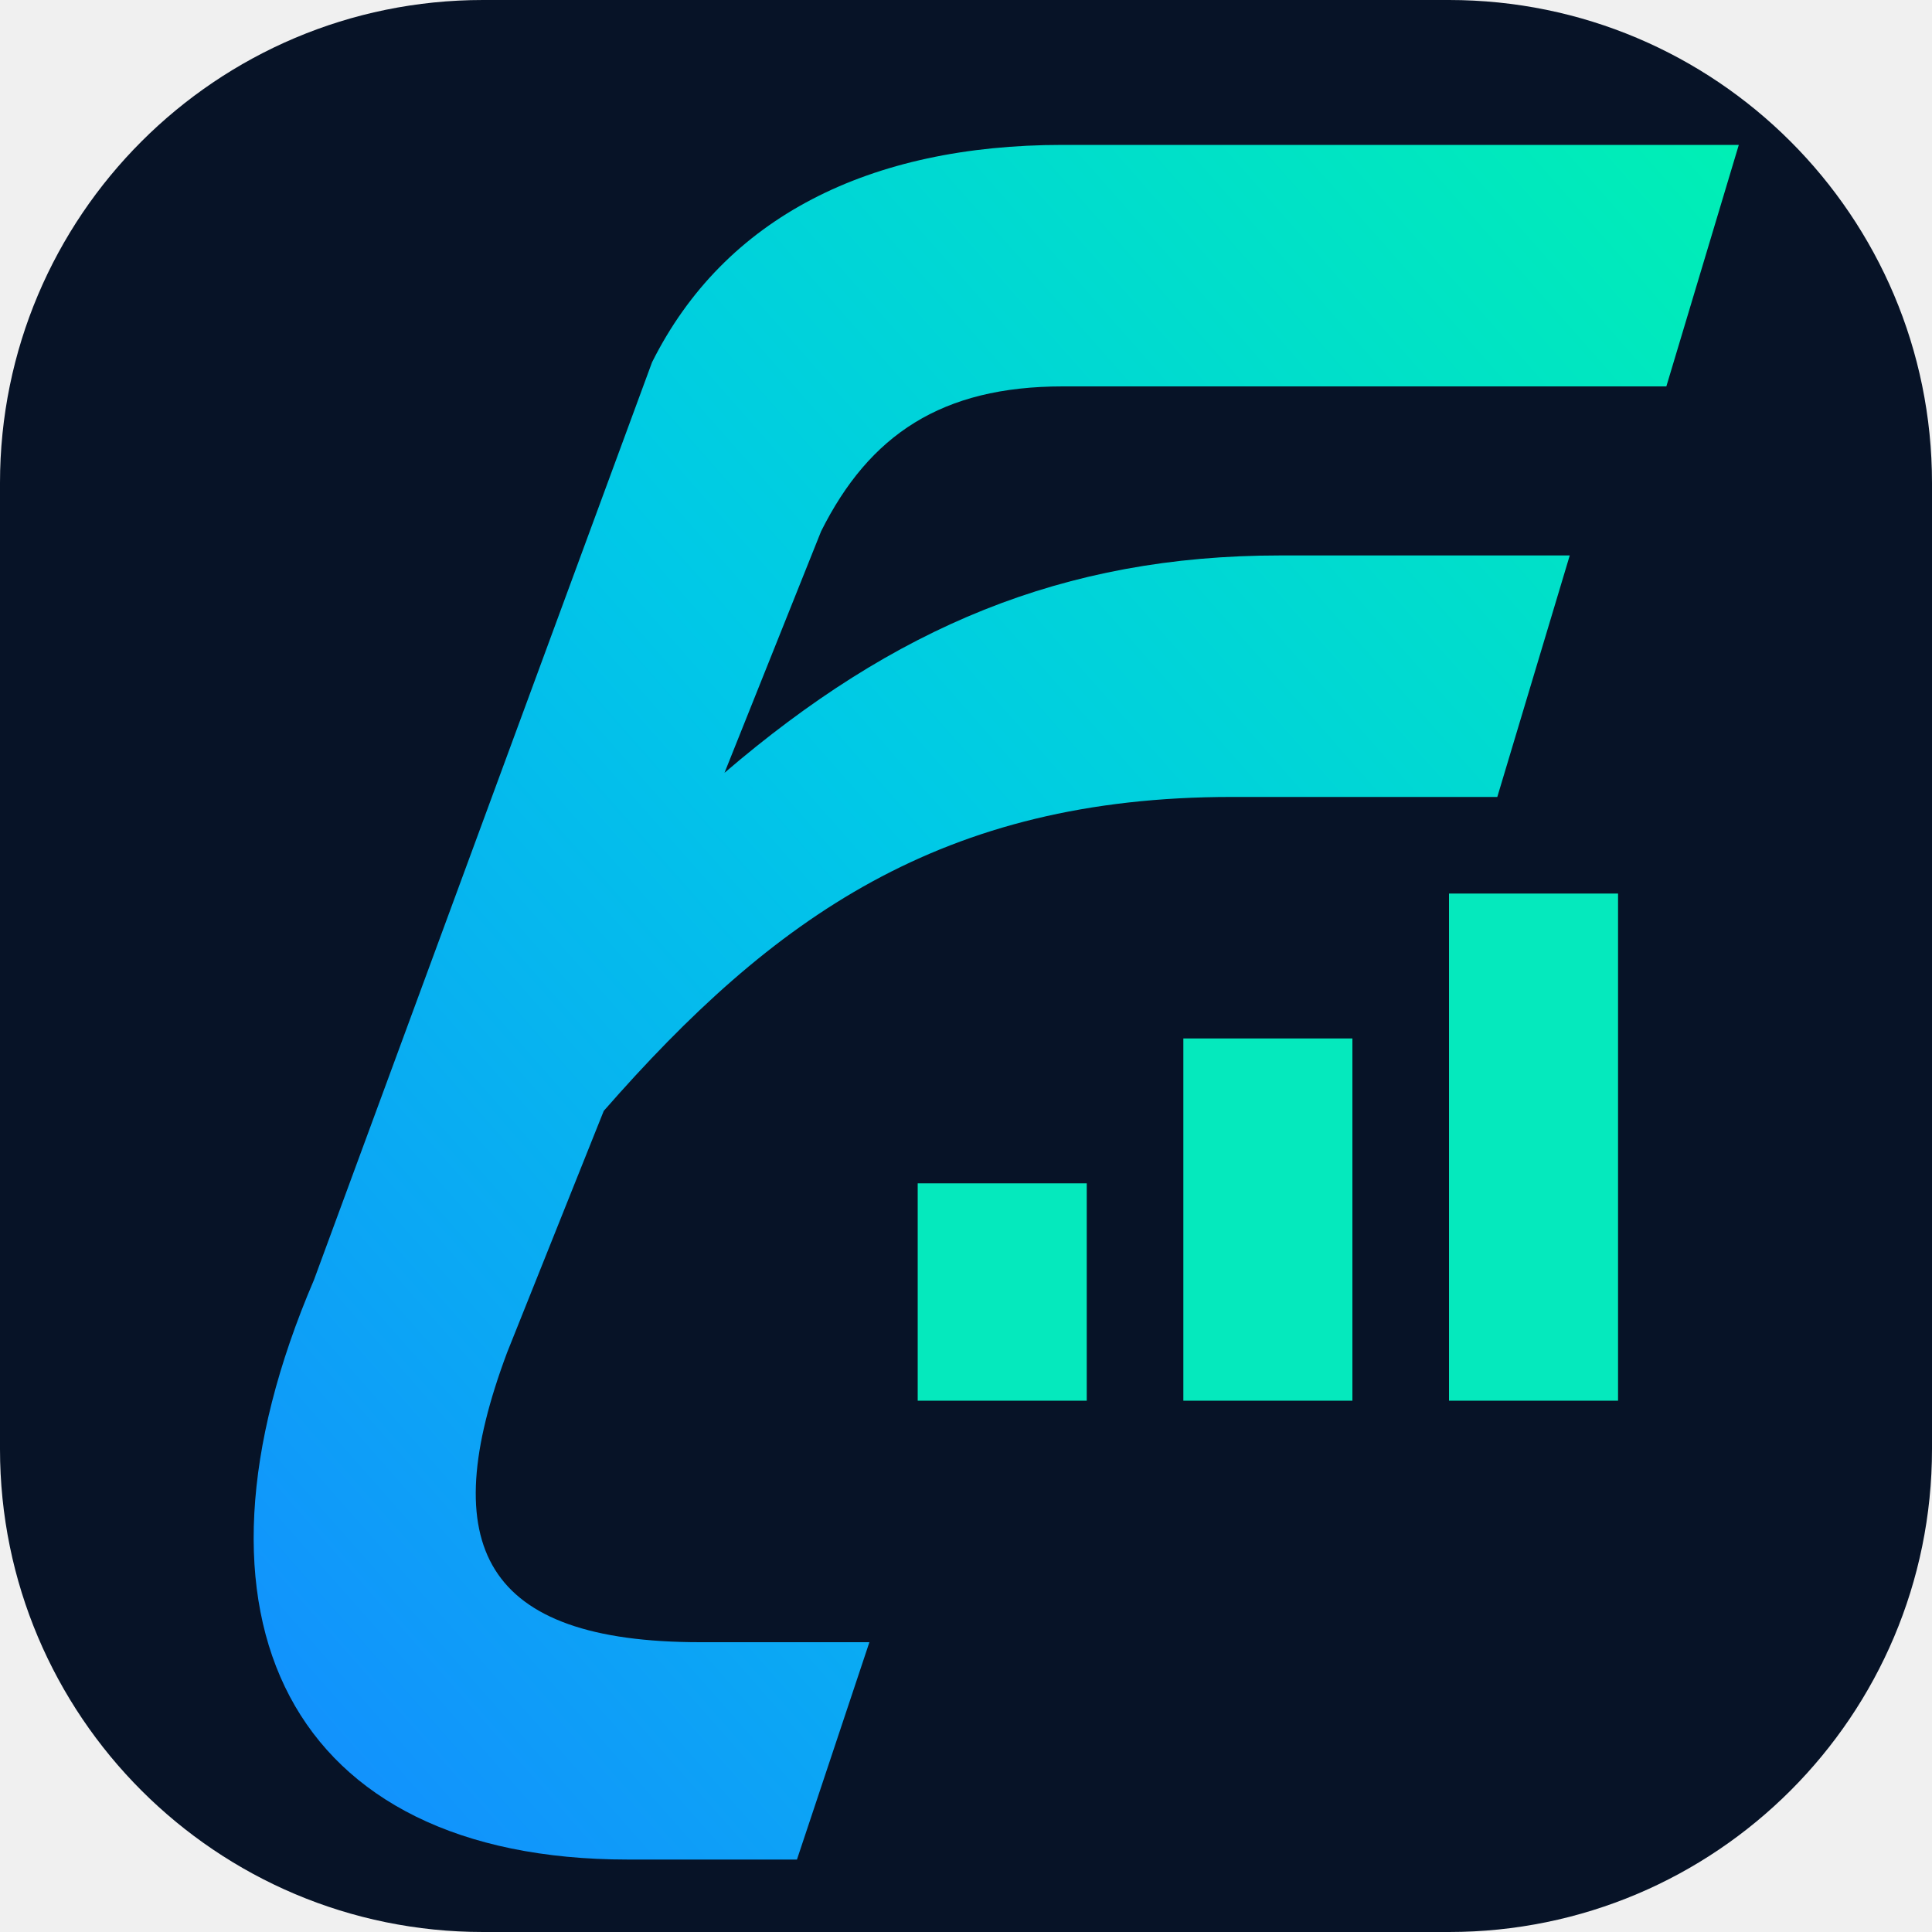
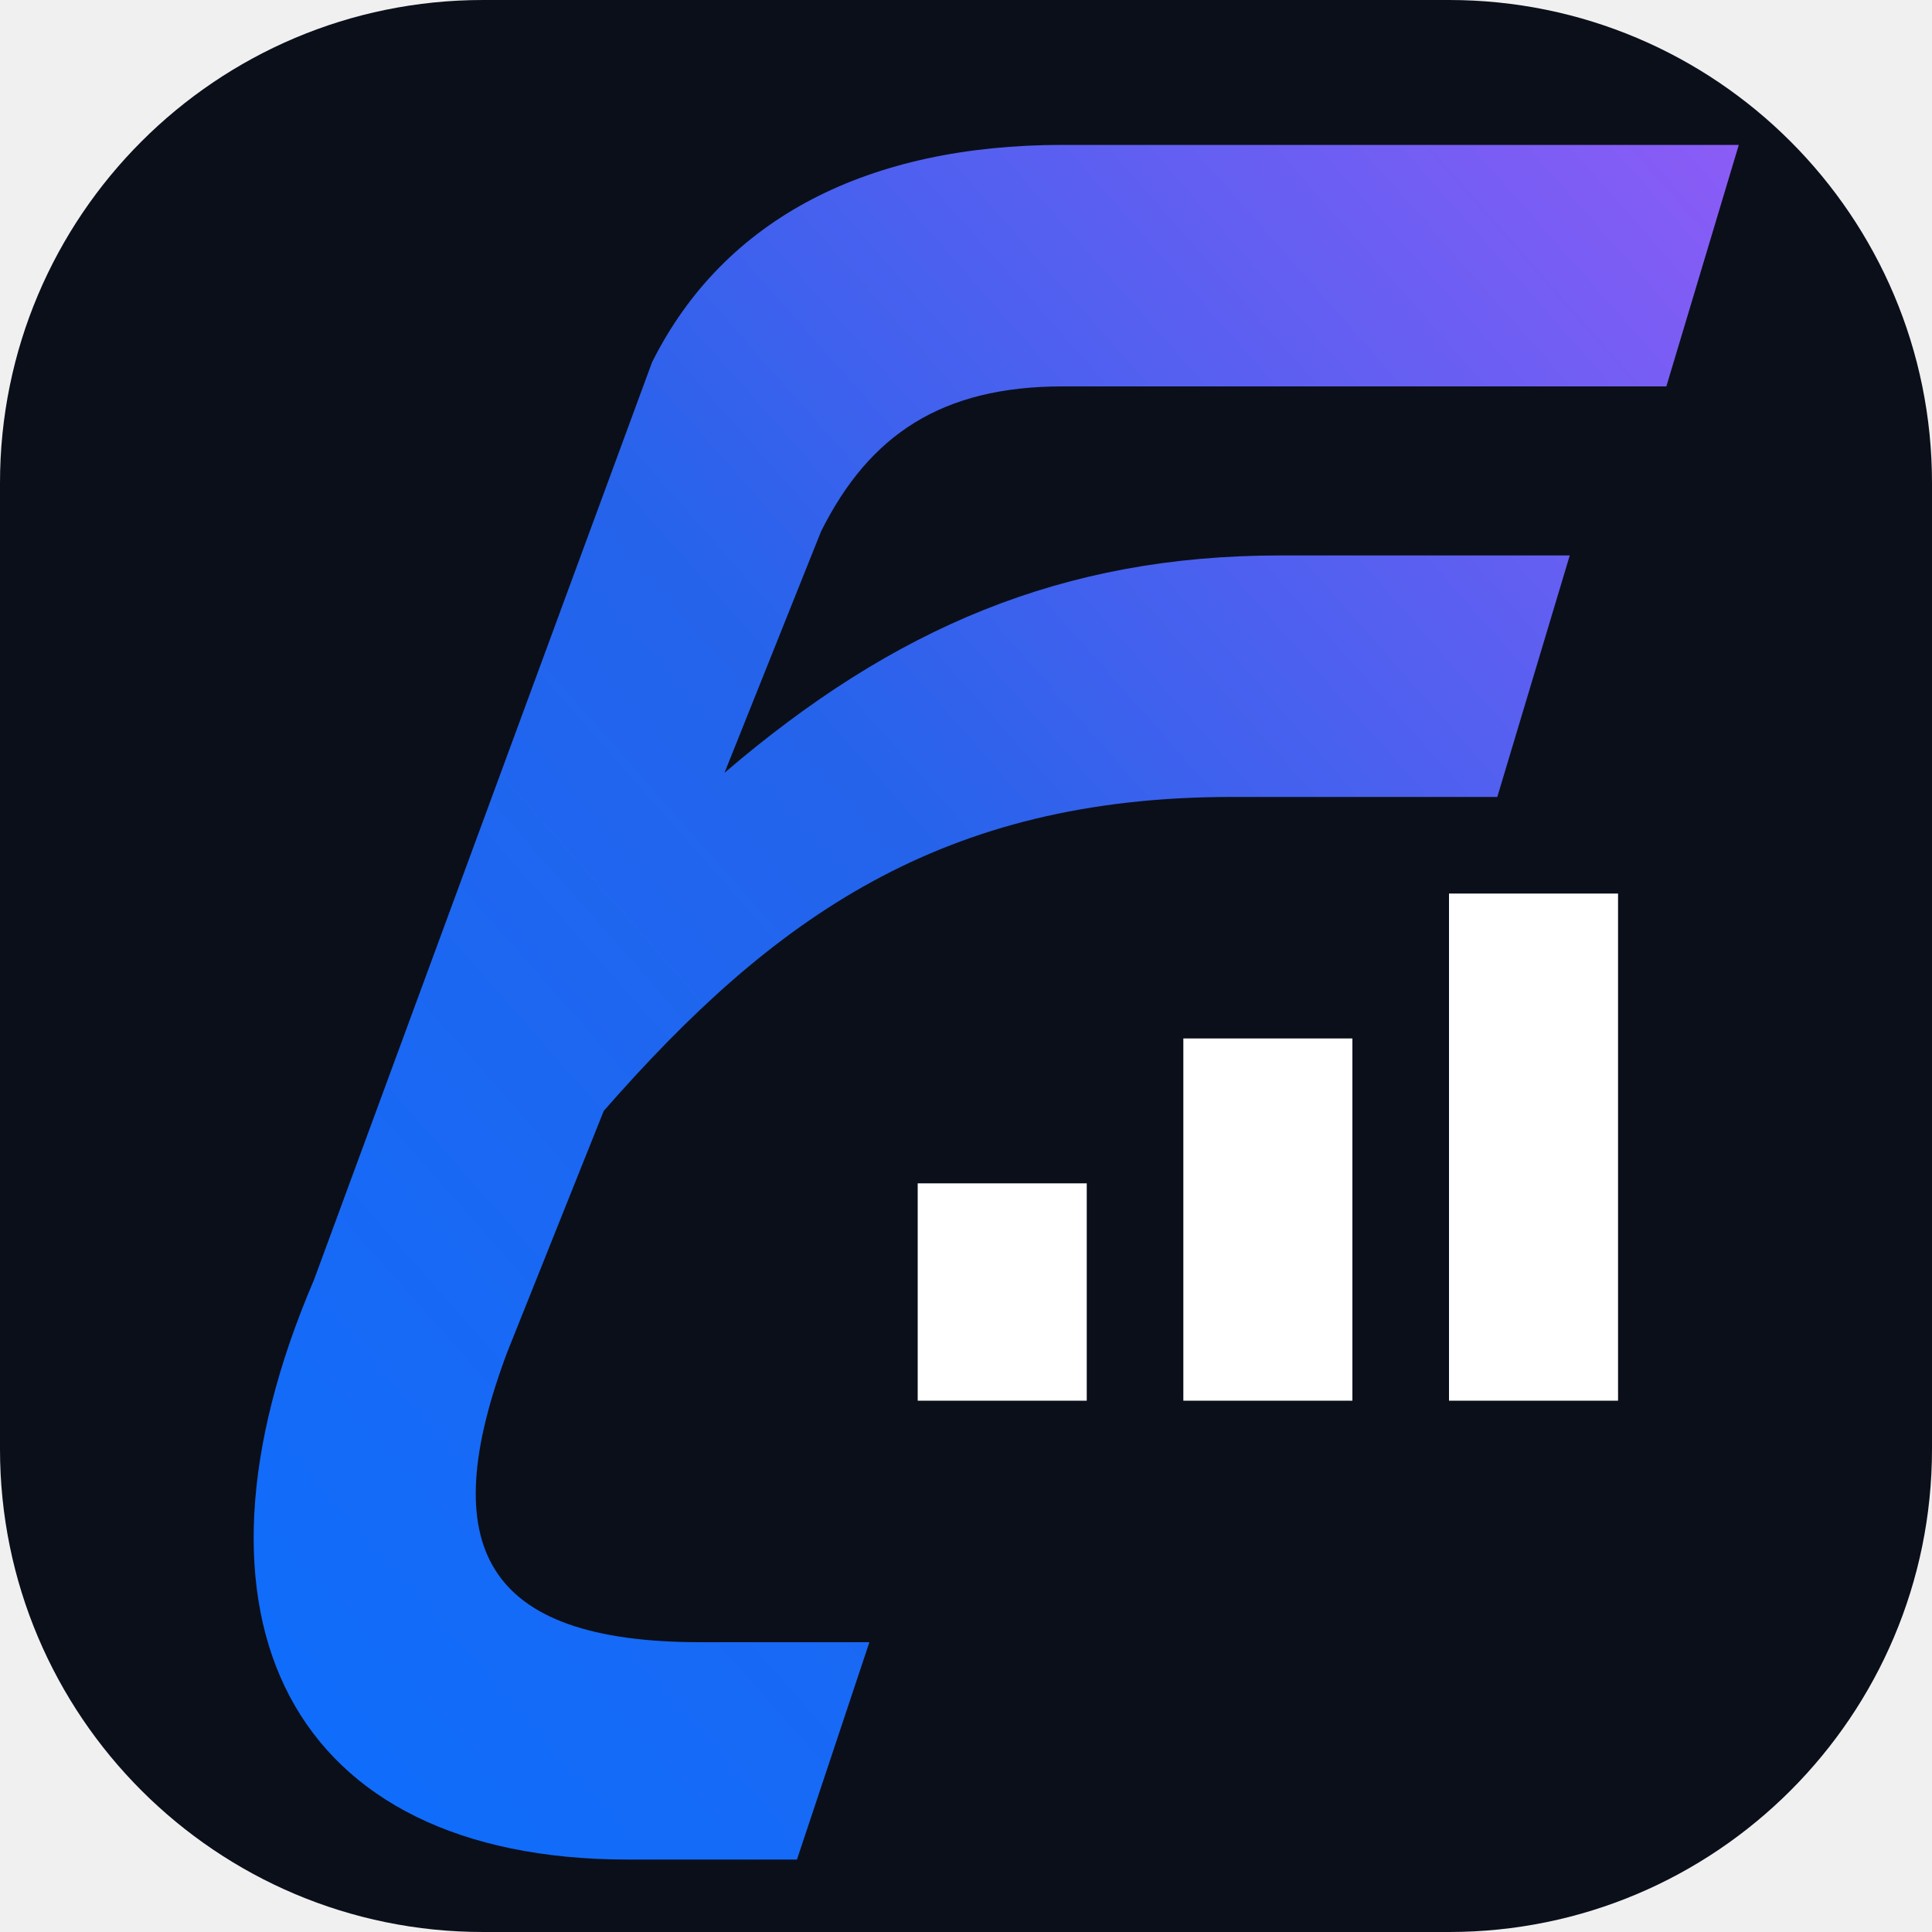
<svg xmlns="http://www.w3.org/2000/svg" viewBox="0 0 80 80">
-   <rect width="80" height="80" rx="20" fill="#071327" />
+   <rect width="80" height="80" rx="20" fill="#0B0F1A" />
  <defs>
    <linearGradient id="flow" x1="0" y1="1" x2="1" y2="0">
-       <stop stop-color="#148cff" />
-       <stop offset=".52" stop-color="#00c9e7" />
-       <stop offset="1" stop-color="#00efb5" />
+       <stop stop-color="#0D6EFD" />
+       <stop offset=".52" stop-color="#2563EB" />
+       <stop offset="1" stop-color="#8B5CF6" />
    </linearGradient>
  </defs>
  <path d="M27 15c3-6 9-9 17-9h28l-3 10H44c-5 0-8 2-10 6l-4 10c7-6 14-9 23-9h12l-3 10H51c-12 0-19 5-26 13l-4 10c-3 8-1 12 8 12h7l-3 9h-7C12 77 7 67 13 53z" fill="url(#flow)" />
-   <path d="M38 58v-9h7v9zm11 0V43h7v15zm11 0V37h7v21z" fill="#05e9bd" />
+   <path d="M38 58v-9h7v9zm11 0V43h7v15zm11 0V37h7v21z" fill="#FFFFFF" />
</svg>
